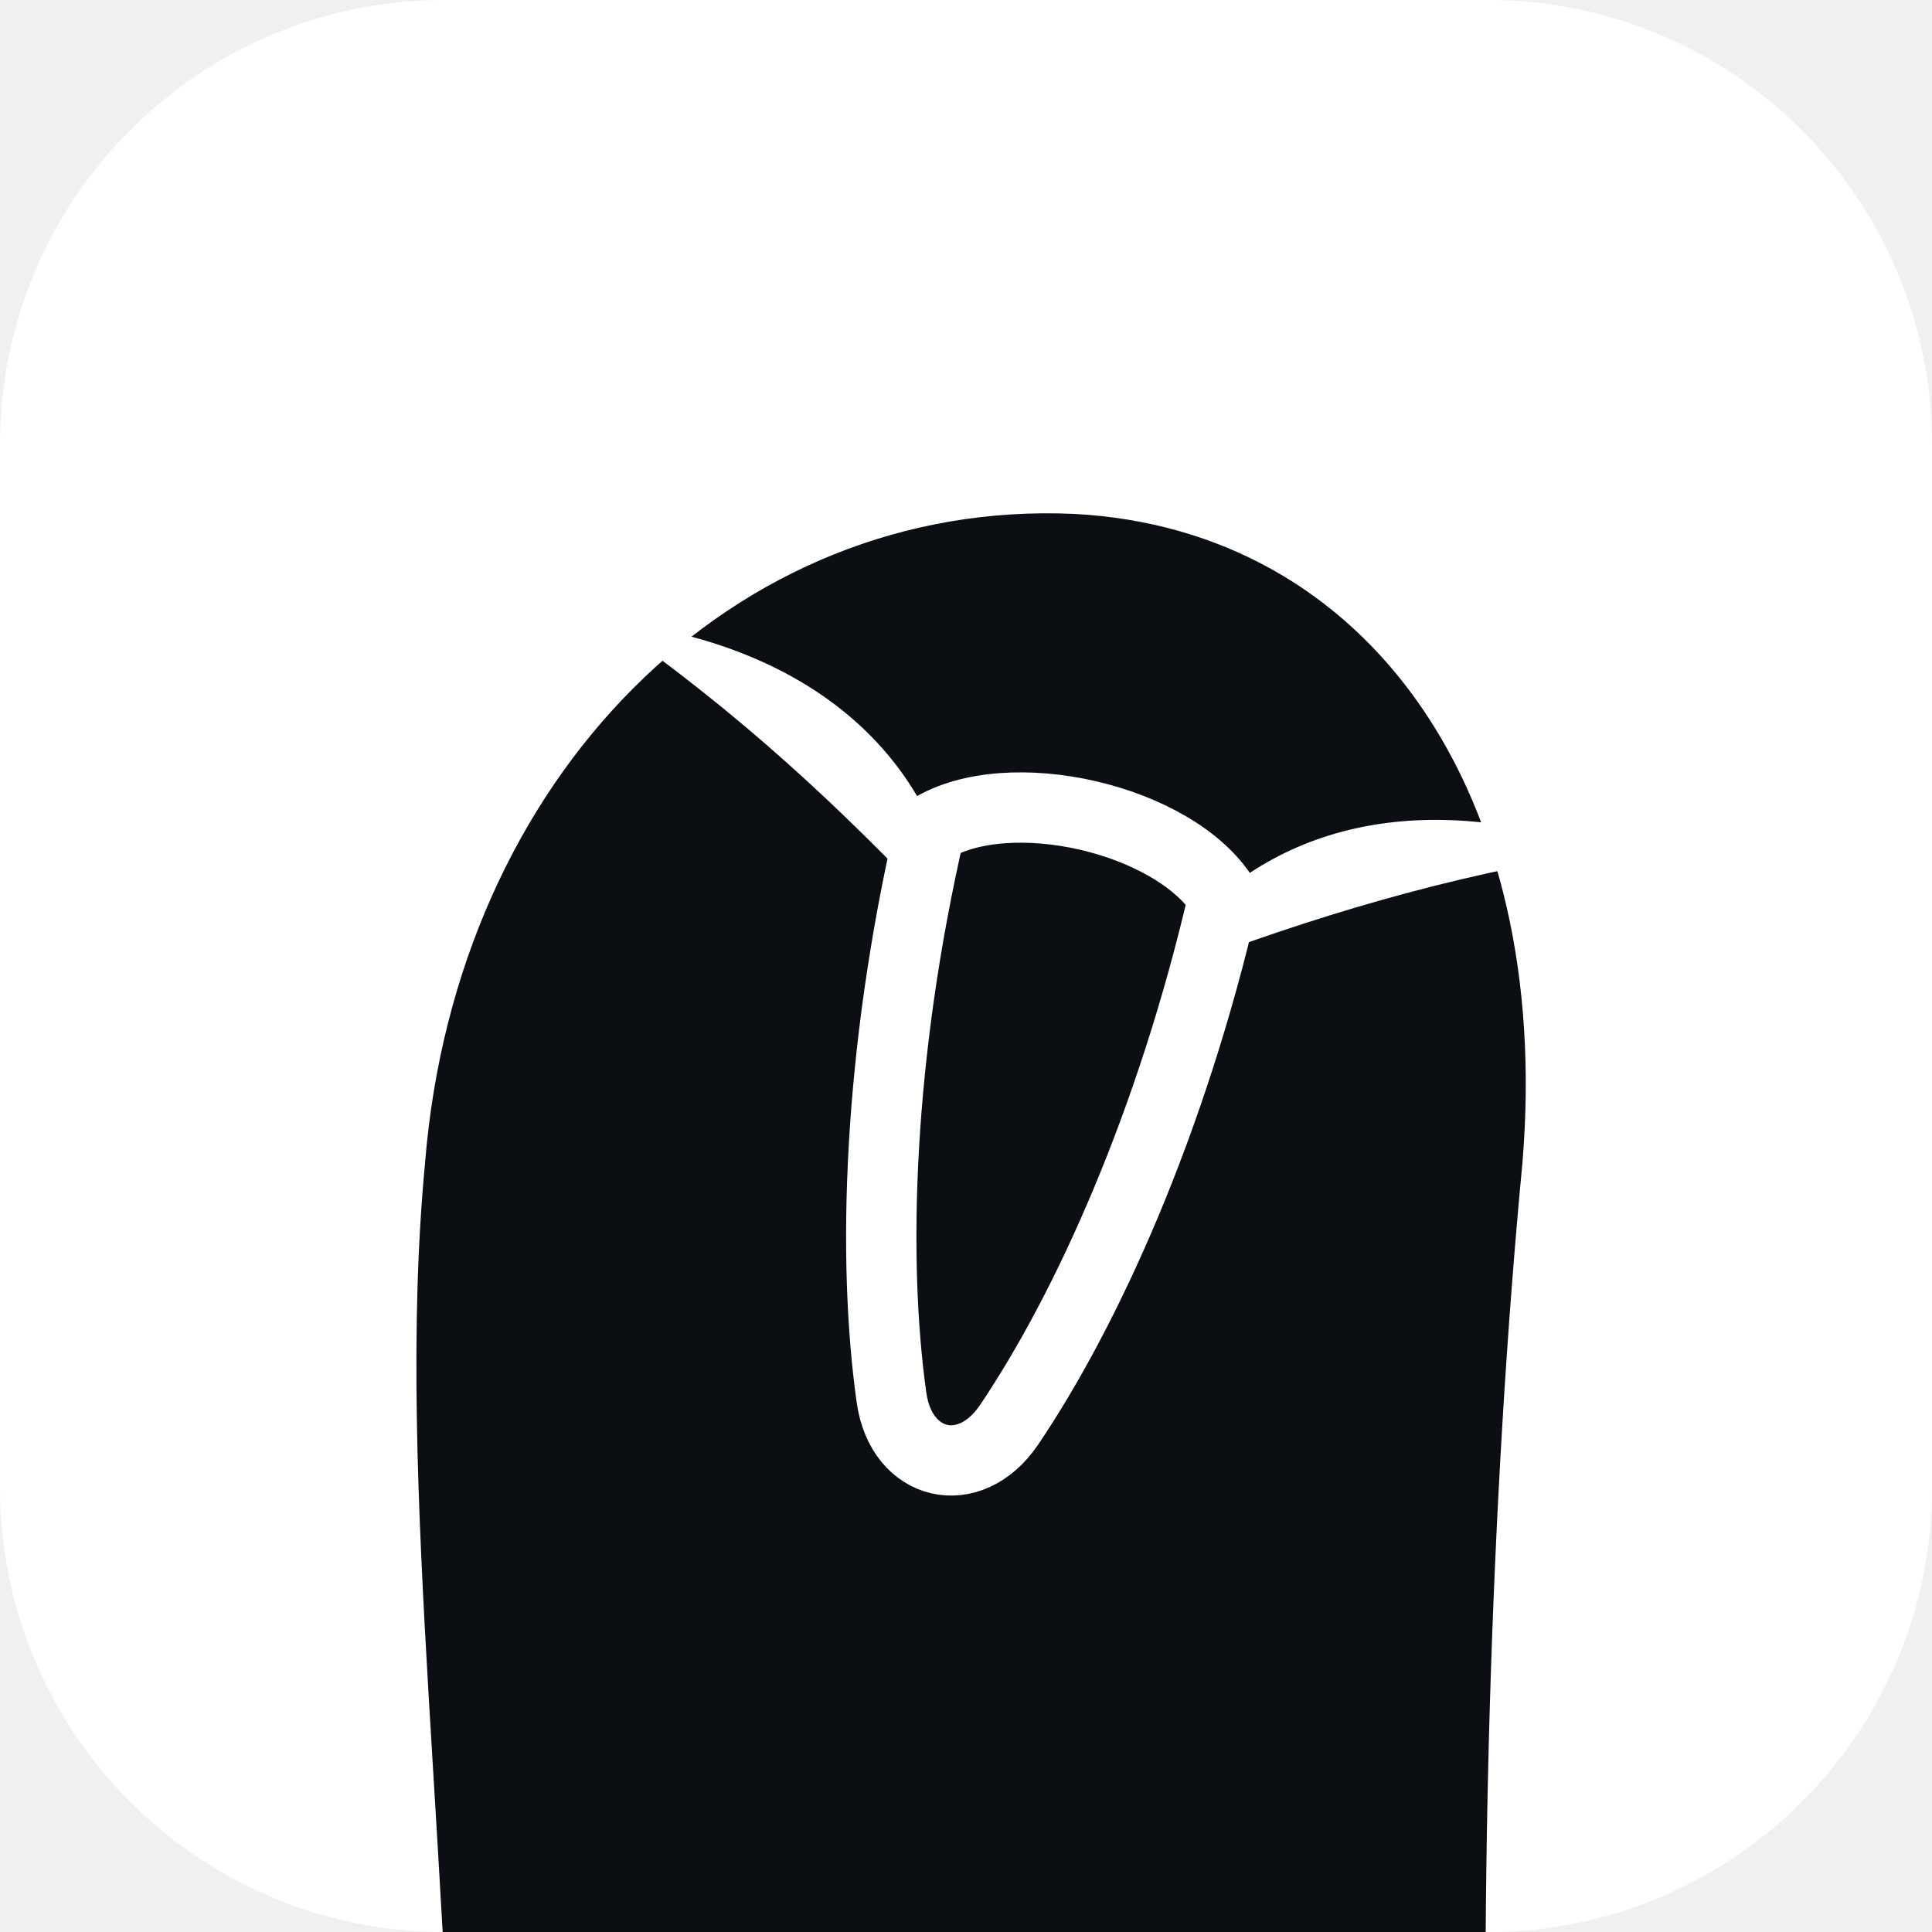
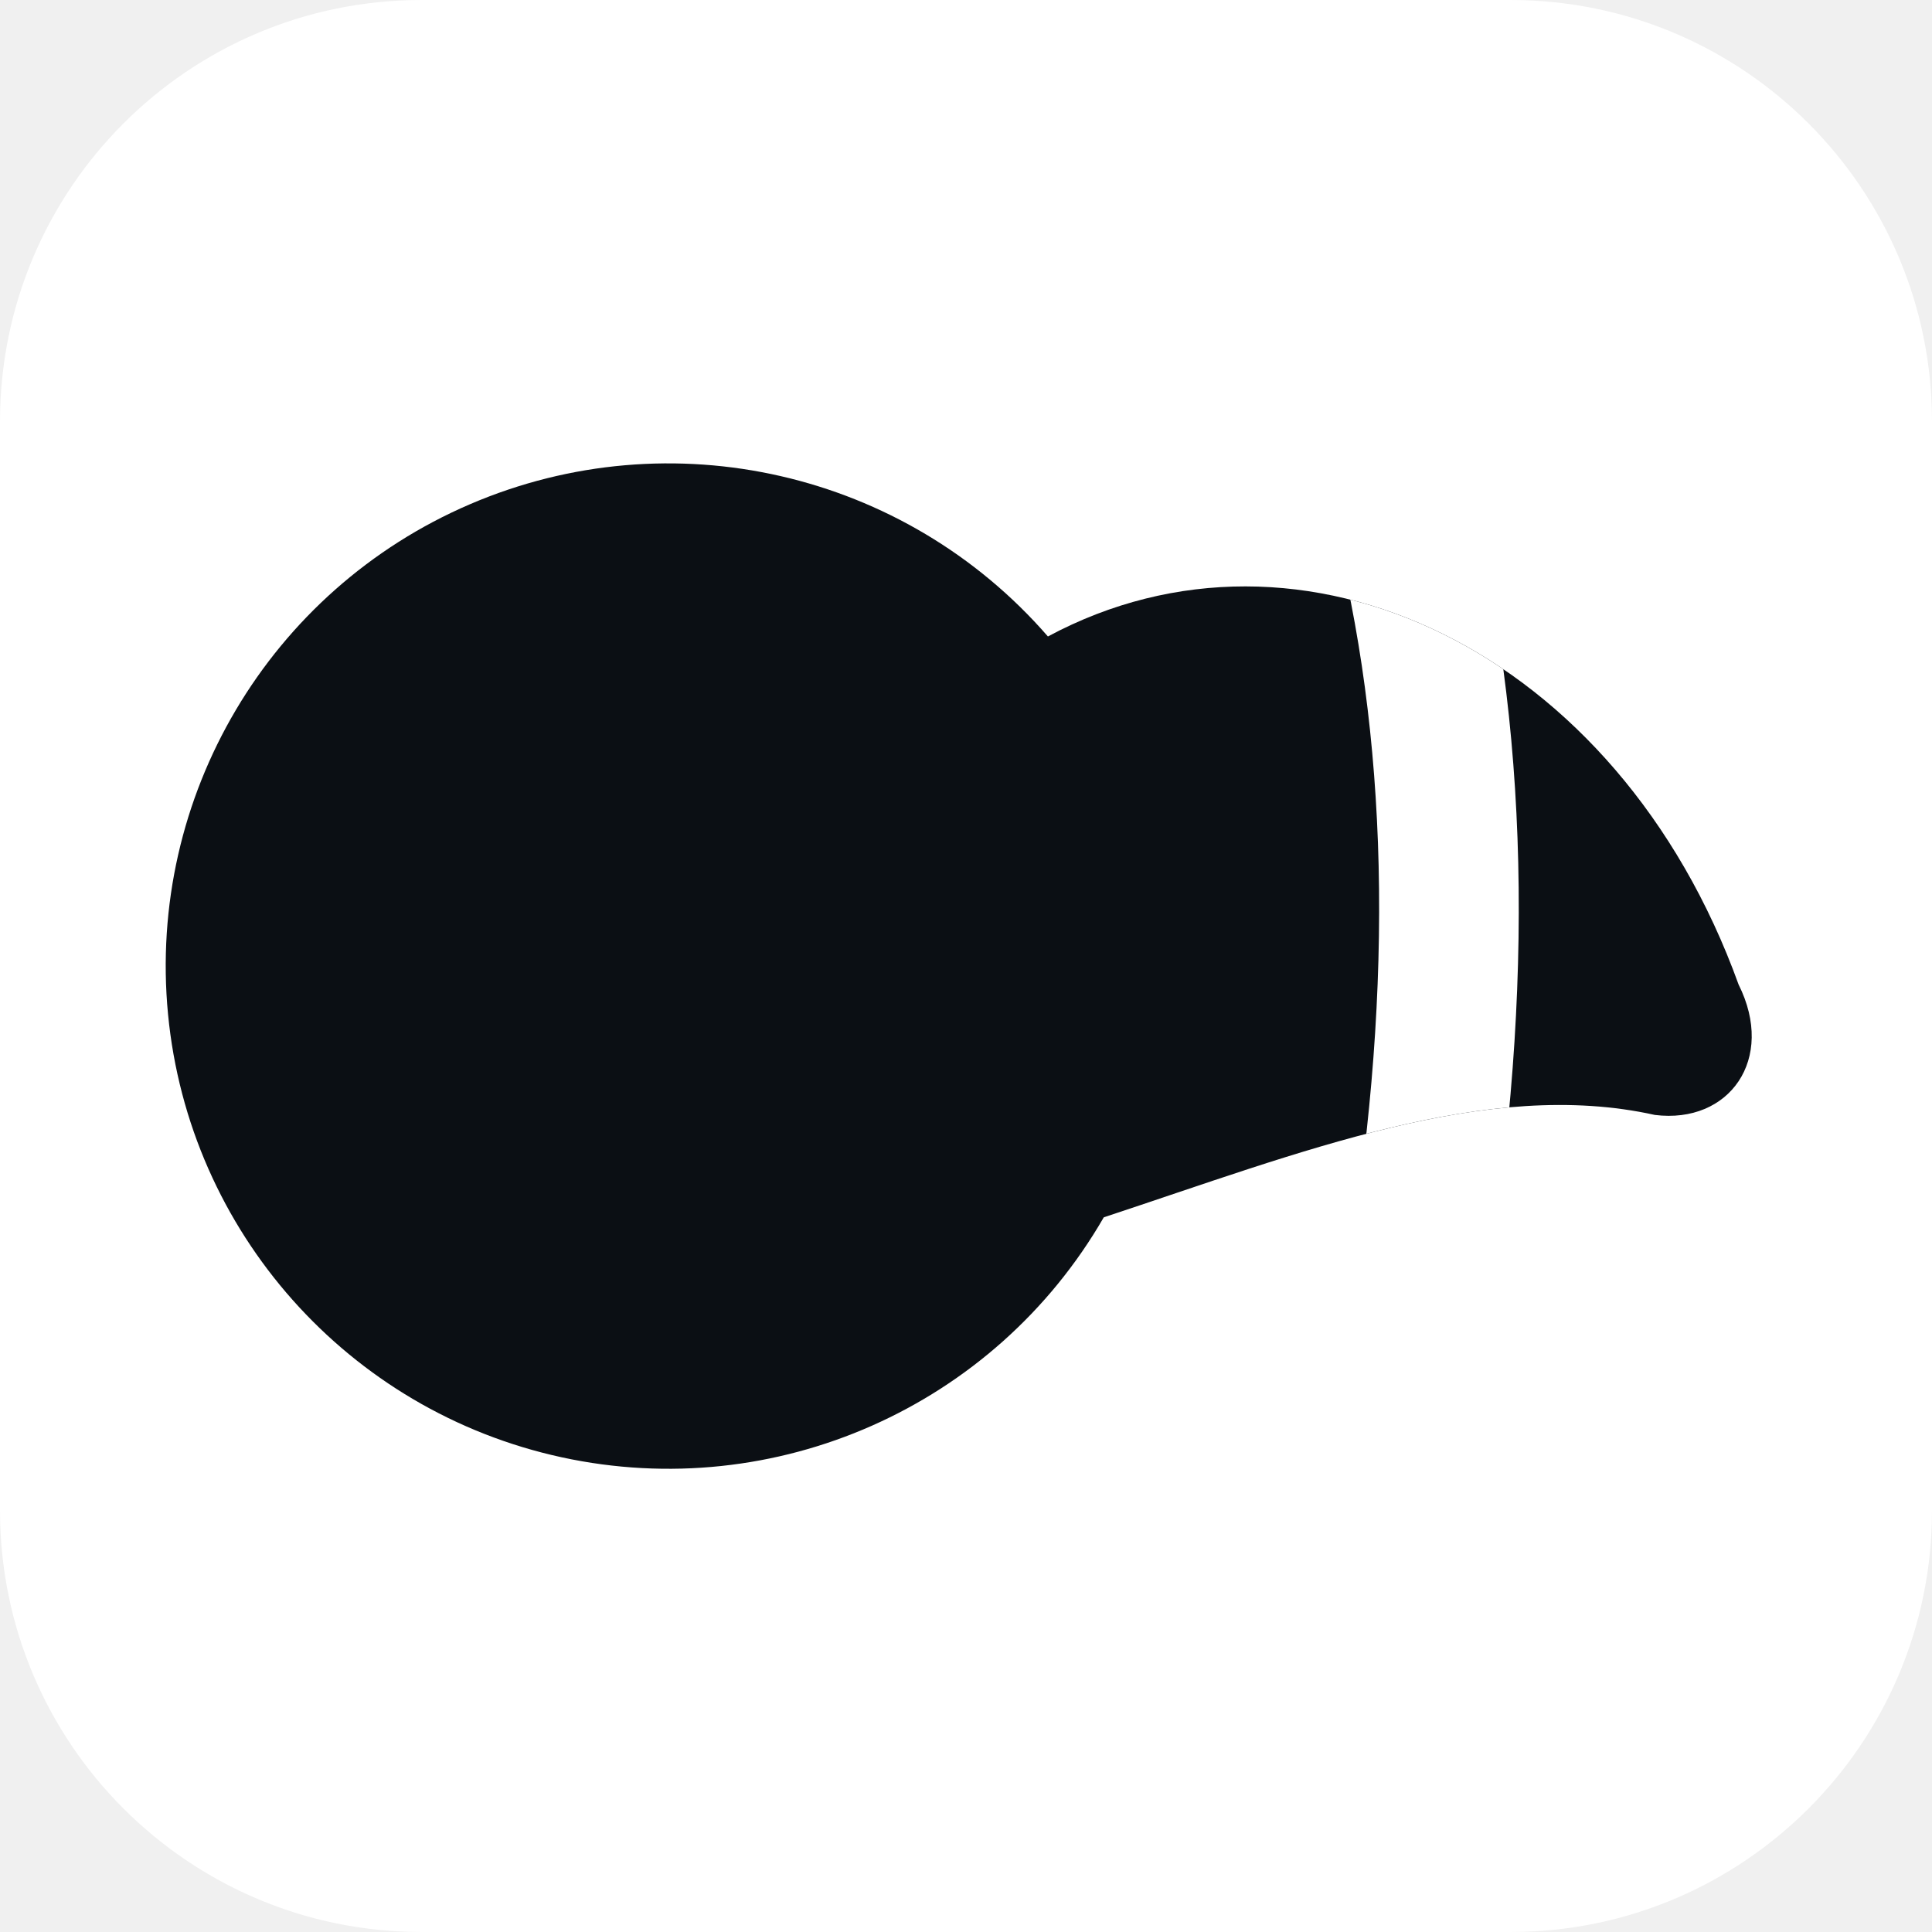
- <svg xmlns="http://www.w3.org/2000/svg" viewBox="0 0 200 200">
-   <defs>
-     <clipPath id="t">
-       <rect width="200" height="200" rx="46" />
-     </clipPath>
-   </defs>
-   <g clip-path="url(#t)">
-     <rect width="200" height="200" fill="#fff" />
-     <g transform="translate(20 34) scale(0.8)">
-       <g>
-         <path d="M34 262 C34 200 26 150 30 108 C34 58 70 22 114 24 C152 26 176 60 172 108 C168 150 166 205 168 262 Z" fill="#0b0f14" />
-         <g transform="translate(10 3) rotate(13 100 85) translate(100 80) scale(1.3) translate(-100 -80)">
-           <path d="M85 69 C85 92 89 112 94 125 C96.5 131.5 103.5 131.5 106 125 C111 112 115 92 115 69 C108.5 62.5 91.5 62.5 85 69 Z" fill="#0b0f14" stroke="#fff" stroke-width="7" stroke-linejoin="round" />
-           <path d="M112 73 C119 60 133 54 151 56 C136 62 124 69 112 77 Z M88 73 C81 60 67 54 49 56 C64 62 76 69 88 77 Z" fill="#fff" />
-         </g>
-       </g>
+ <svg xmlns="http://www.w3.org/2000/svg" viewBox="0 0 220 220">
+   <rect width="220" height="220" rx="48" fill="#fff" />
+   <g transform="translate(110 110) scale(1.06) translate(-114 -114)">
+     <defs>
+       <clipPath id="h">
+         <path d="M122.8 78.6 C150 64 184 80 197 116 C201 124 196 131 188 130 C170 126 150 134 128.8 141.0 A54 54 0 1 1 122.8 78.6 Z" />
+       </clipPath>
+     </defs>
+     <path d="M122.8 78.6 C150 64 184 80 197 116 C201 124 196 131 188 130 C170 126 150 134 128.8 141.0 A54 54 0 1 1 122.8 78.6 Z" fill="#0b0f14" />
+     <g clip-path="url(#h)">
+       <path d="M160 62 Q170 98 163 144" fill="none" stroke="#fff" stroke-width="15" stroke-linecap="round" />
    </g>
  </g>
</svg>
